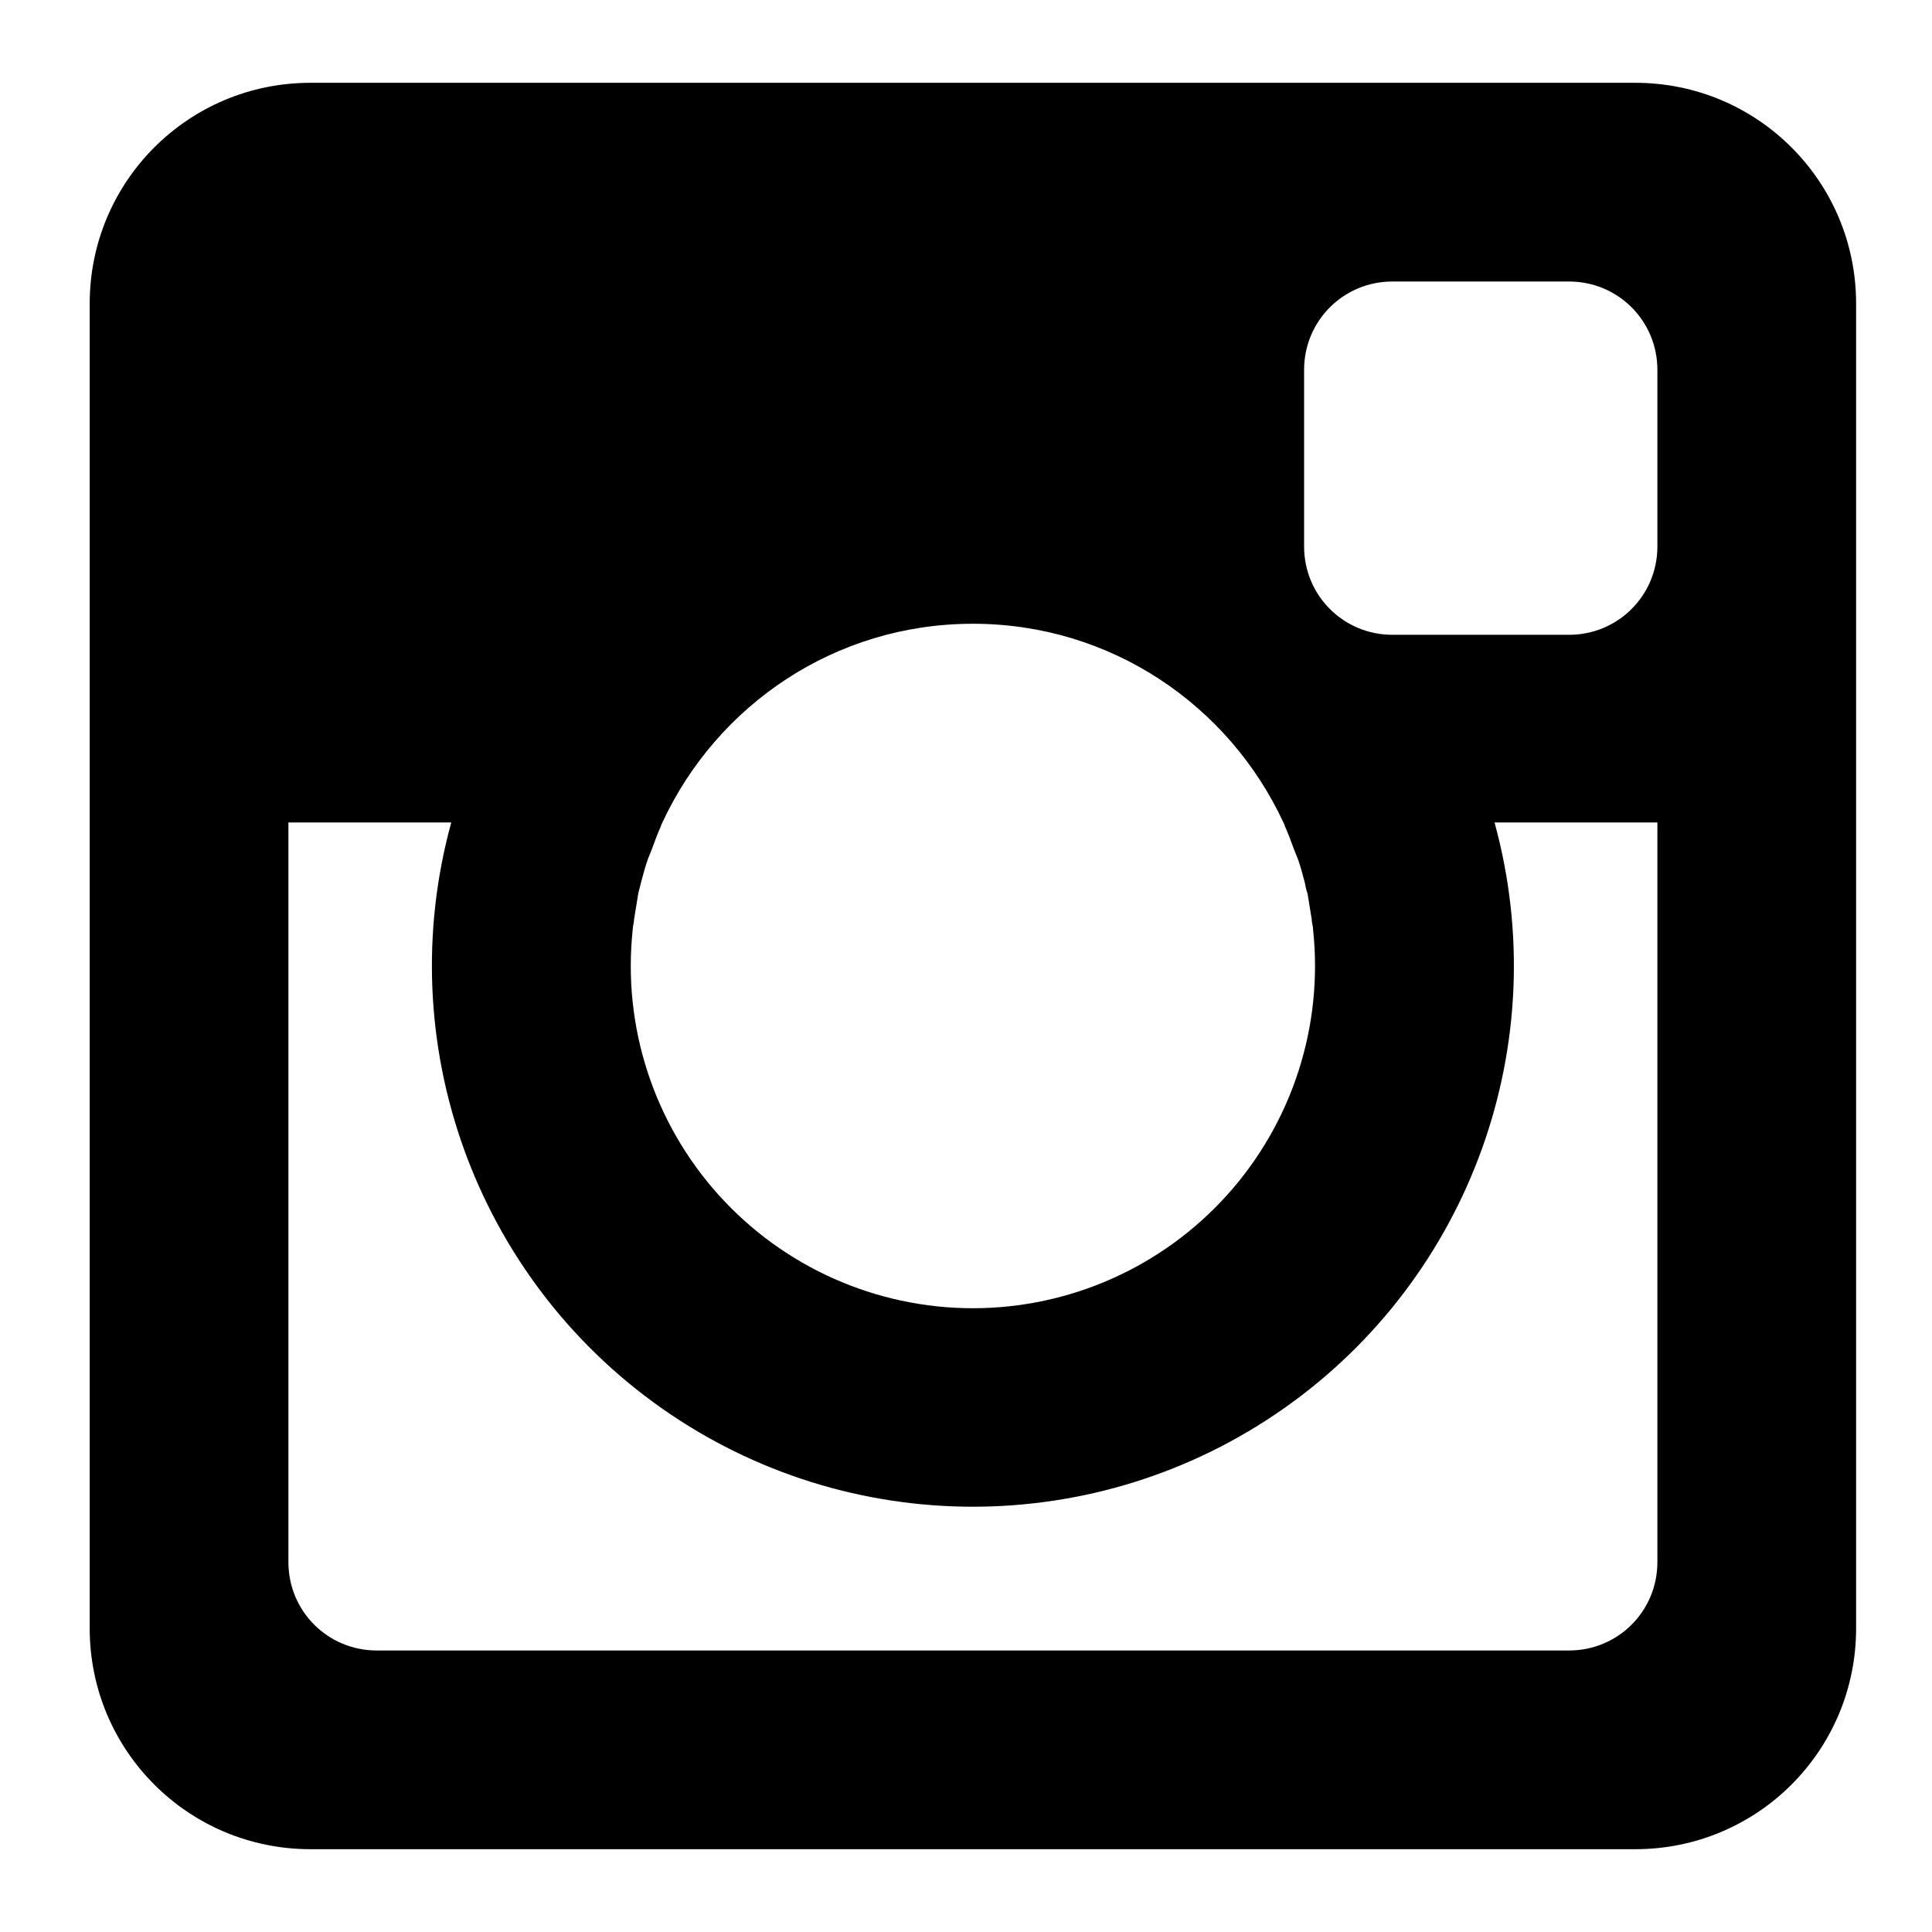
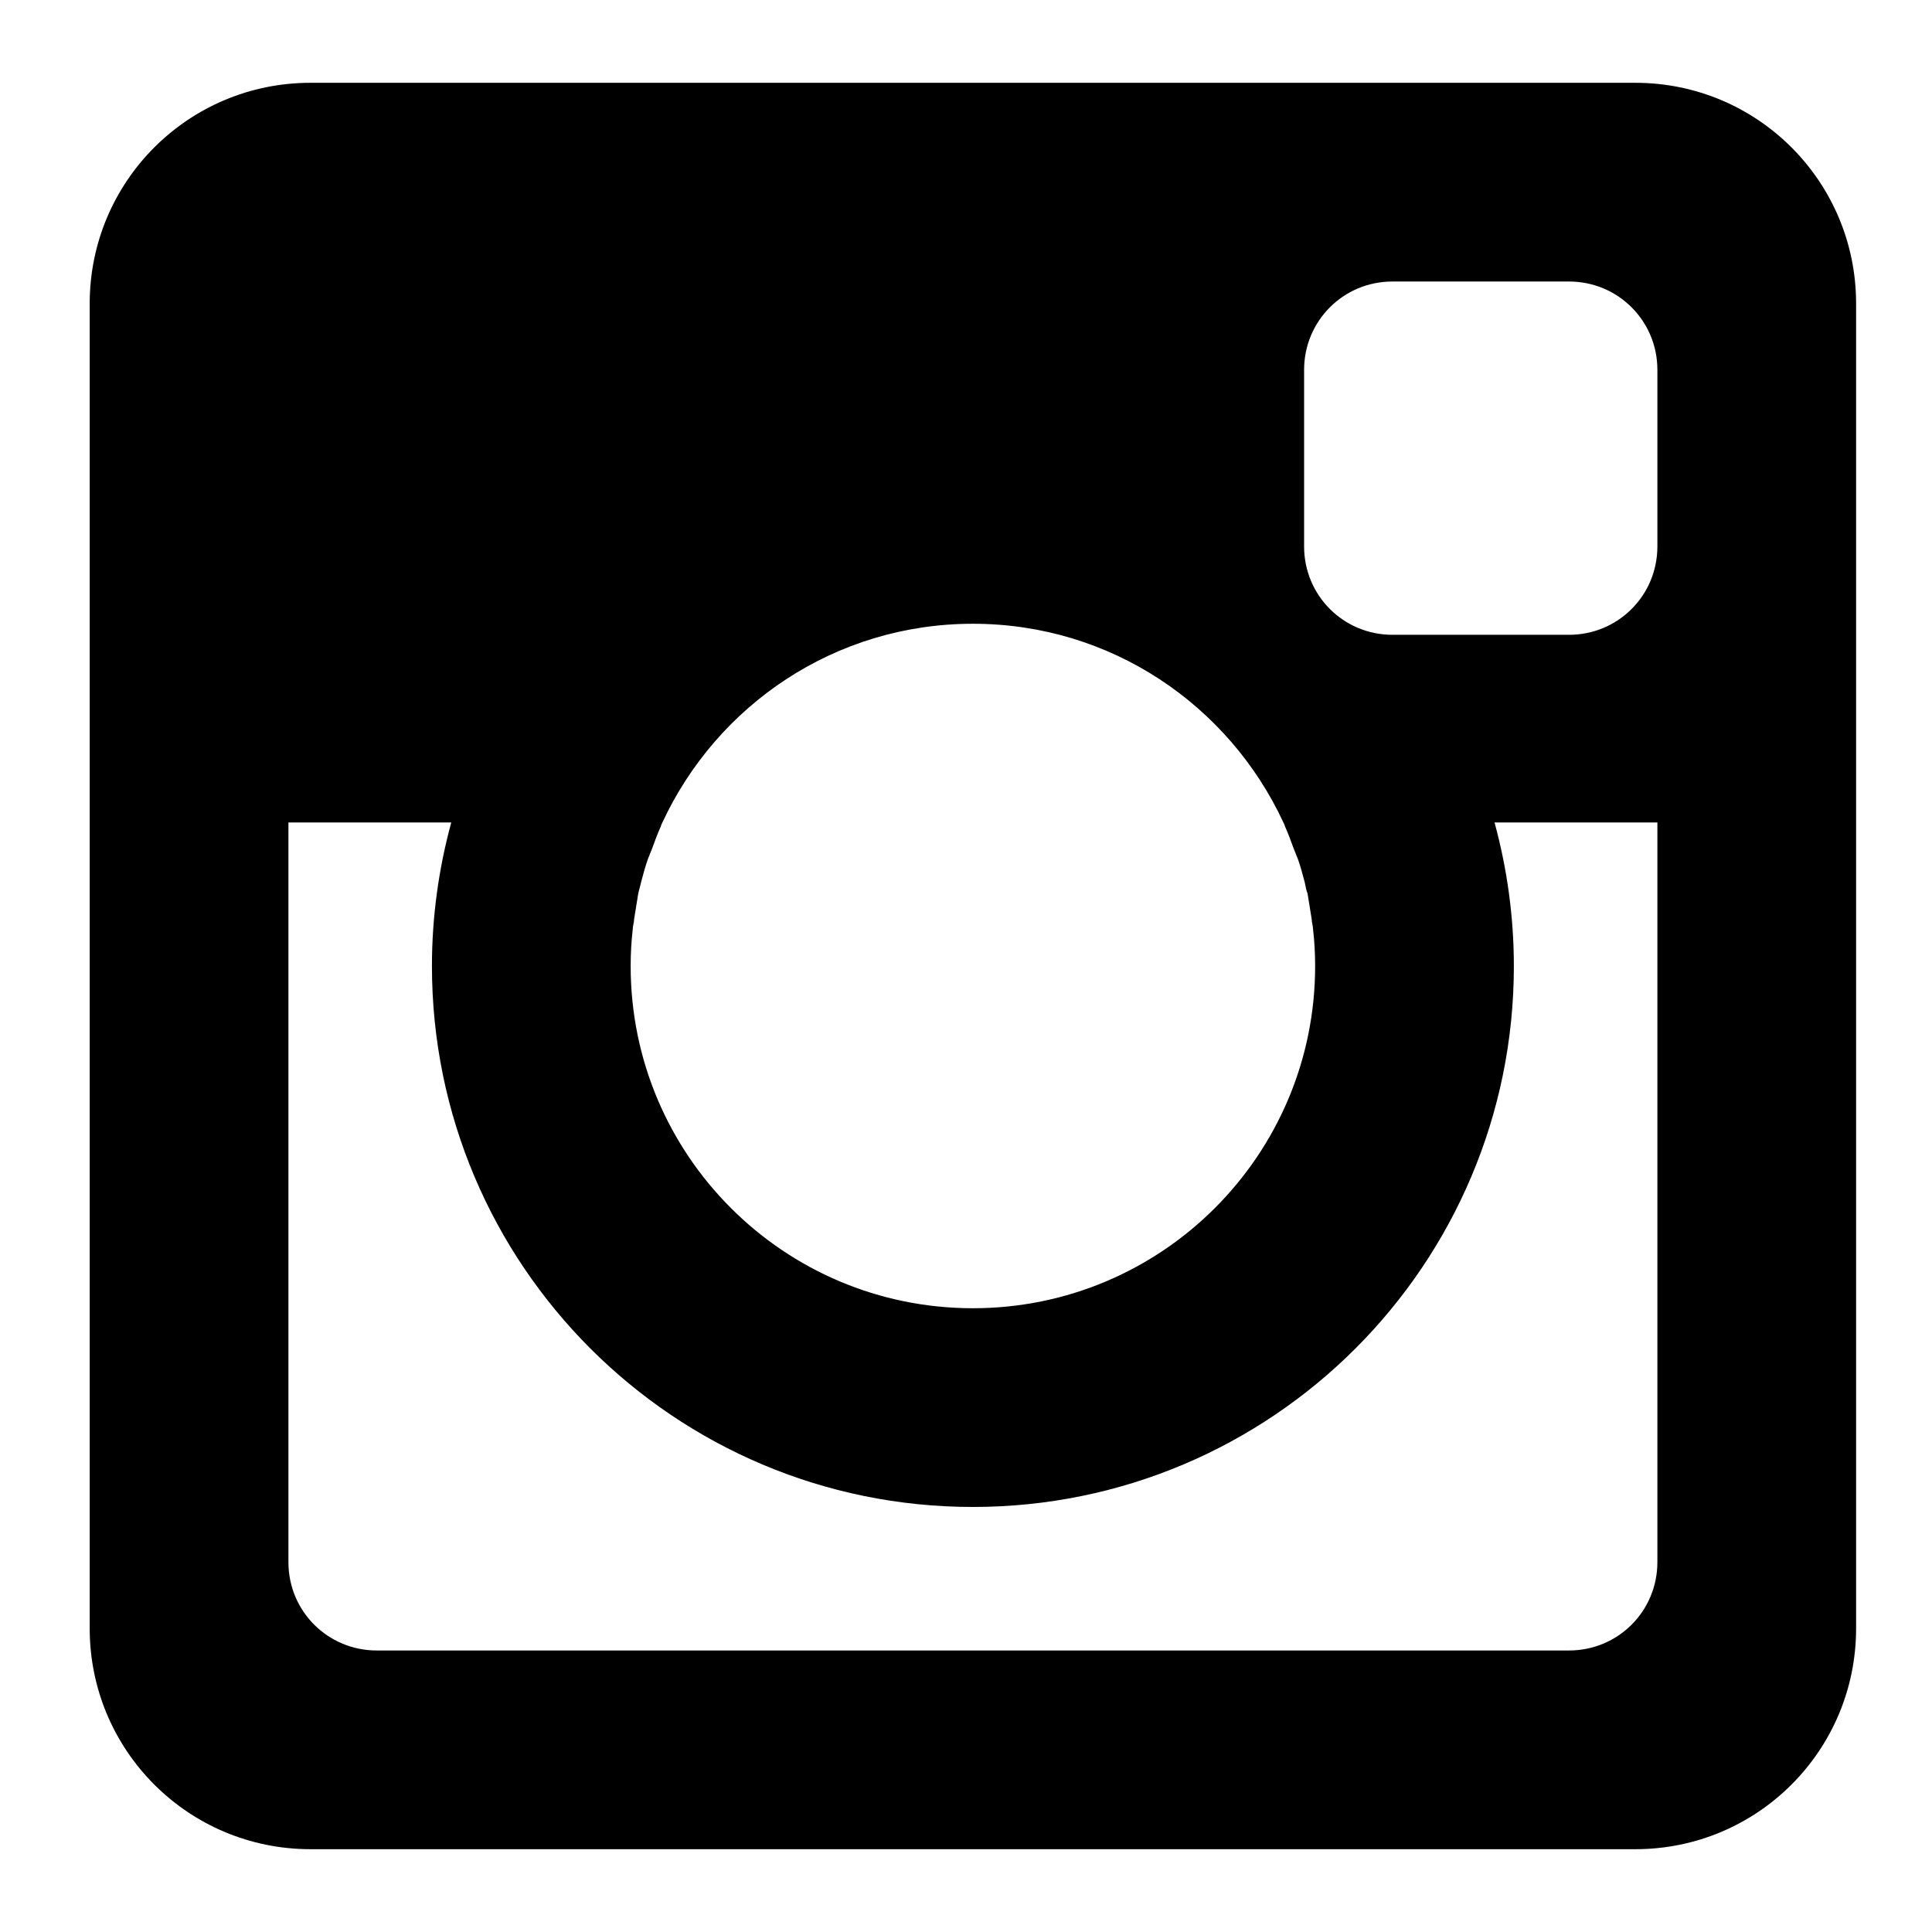
<svg xmlns="http://www.w3.org/2000/svg" viewBox="0 0 28 28">
-   <path d="M23.7 26.8H4.5c-1.77 0-3.2-1.43-3.2-3.2V4.4c0-1.77 1.43-3.2 3.2-3.2h19.2c1.77 0 3.2 1.43 3.2 3.2v19.2c0 1.77-1.43 3.2-3.2 3.2zM14.1 9.04c-2 0-3.71 1.18-4.5 2.88-.01.02-.02.04-.02.05-.05.11-.09.22-.13.33l-.06.15c-.04.11-.07.23-.1.34-.01.05-.03.11-.04.16-.02.12-.04.24-.06.37 0 .05-.02.1-.02.15a4.96 4.96 0 004.93 5.49 4.96 4.96 0 004.93-5.49c0-.05-.02-.1-.02-.15-.02-.13-.04-.25-.06-.37-.02-.05-.03-.11-.04-.16-.03-.11-.06-.23-.1-.34l-.06-.15c-.04-.11-.08-.22-.13-.33 0-.01-.01-.03-.02-.05-.79-1.7-2.5-2.88-4.5-2.88zm9.92-3.68c0-.71-.57-1.28-1.28-1.28h-2.56c-.71 0-1.28.57-1.28 1.28v2.56c0 .71.57 1.28 1.28 1.28h2.56c.71 0 1.28-.57 1.28-1.28V5.36zm0 6.56h-2.36a7.84 7.84 0 11-15.12 0H4.18v10.72c0 .71.57 1.28 1.28 1.28h17.28c.71 0 1.28-.57 1.28-1.28V11.92z" />
+   <path d="M23.7 26.8L4.5 26.8C2.73 26.8 1.3 25.37 1.3 23.6L1.3 4.4C1.3 2.63 2.73 1.2 4.5 1.2L23.7 1.2C25.47 1.2 26.9 2.63 26.9 4.4L26.9 23.6C26.9 25.37 25.47 26.8 23.7 26.8ZM14.1 9.04C12.1 9.04 10.39 10.22 9.6 11.92L9.6 11.92C9.59 11.94 9.58 11.96 9.58 11.97C9.53 12.08 9.49 12.19 9.45 12.3C9.43 12.35 9.41 12.4 9.39 12.45C9.35 12.56 9.32 12.68 9.29 12.79C9.28 12.84 9.26 12.9 9.25 12.95C9.23 13.07 9.21 13.19 9.19 13.32C9.19 13.37 9.17 13.42 9.17 13.47C9.15 13.64 9.14 13.82 9.14 14C9.14 16.74 11.36 18.96 14.1 18.96C16.84 18.96 19.06 16.74 19.06 14C19.06 13.82 19.05 13.64 19.03 13.47C19.03 13.42 19.01 13.37 19.01 13.32C18.99 13.19 18.97 13.07 18.95 12.95C18.93 12.9 18.92 12.84 18.91 12.79C18.88 12.68 18.85 12.56 18.81 12.45C18.79 12.4 18.77 12.35 18.75 12.3C18.71 12.19 18.67 12.08 18.62 11.97C18.62 11.96 18.61 11.94 18.6 11.92L18.6 11.92C17.81 10.22 16.1 9.04 14.1 9.04ZM24.02 5.36C24.02 4.65 23.45 4.08 22.74 4.08L20.18 4.08C19.47 4.08 18.9 4.65 18.9 5.36L18.9 7.92C18.9 8.63 19.47 9.2 20.18 9.2L22.74 9.2C23.45 9.2 24.02 8.63 24.02 7.92L24.02 5.36ZM24.02 11.92L21.66 11.92C21.84 12.58 21.94 13.28 21.94 14C21.94 18.33 18.43 21.84 14.1 21.84C9.77 21.84 6.26 18.33 6.26 14C6.26 13.28 6.36 12.58 6.54 11.92L4.18 11.92L4.18 22.64C4.18 23.35 4.75 23.92 5.46 23.92L22.74 23.92C23.45 23.92 24.02 23.35 24.02 22.64L24.02 11.92Z" />
</svg>
